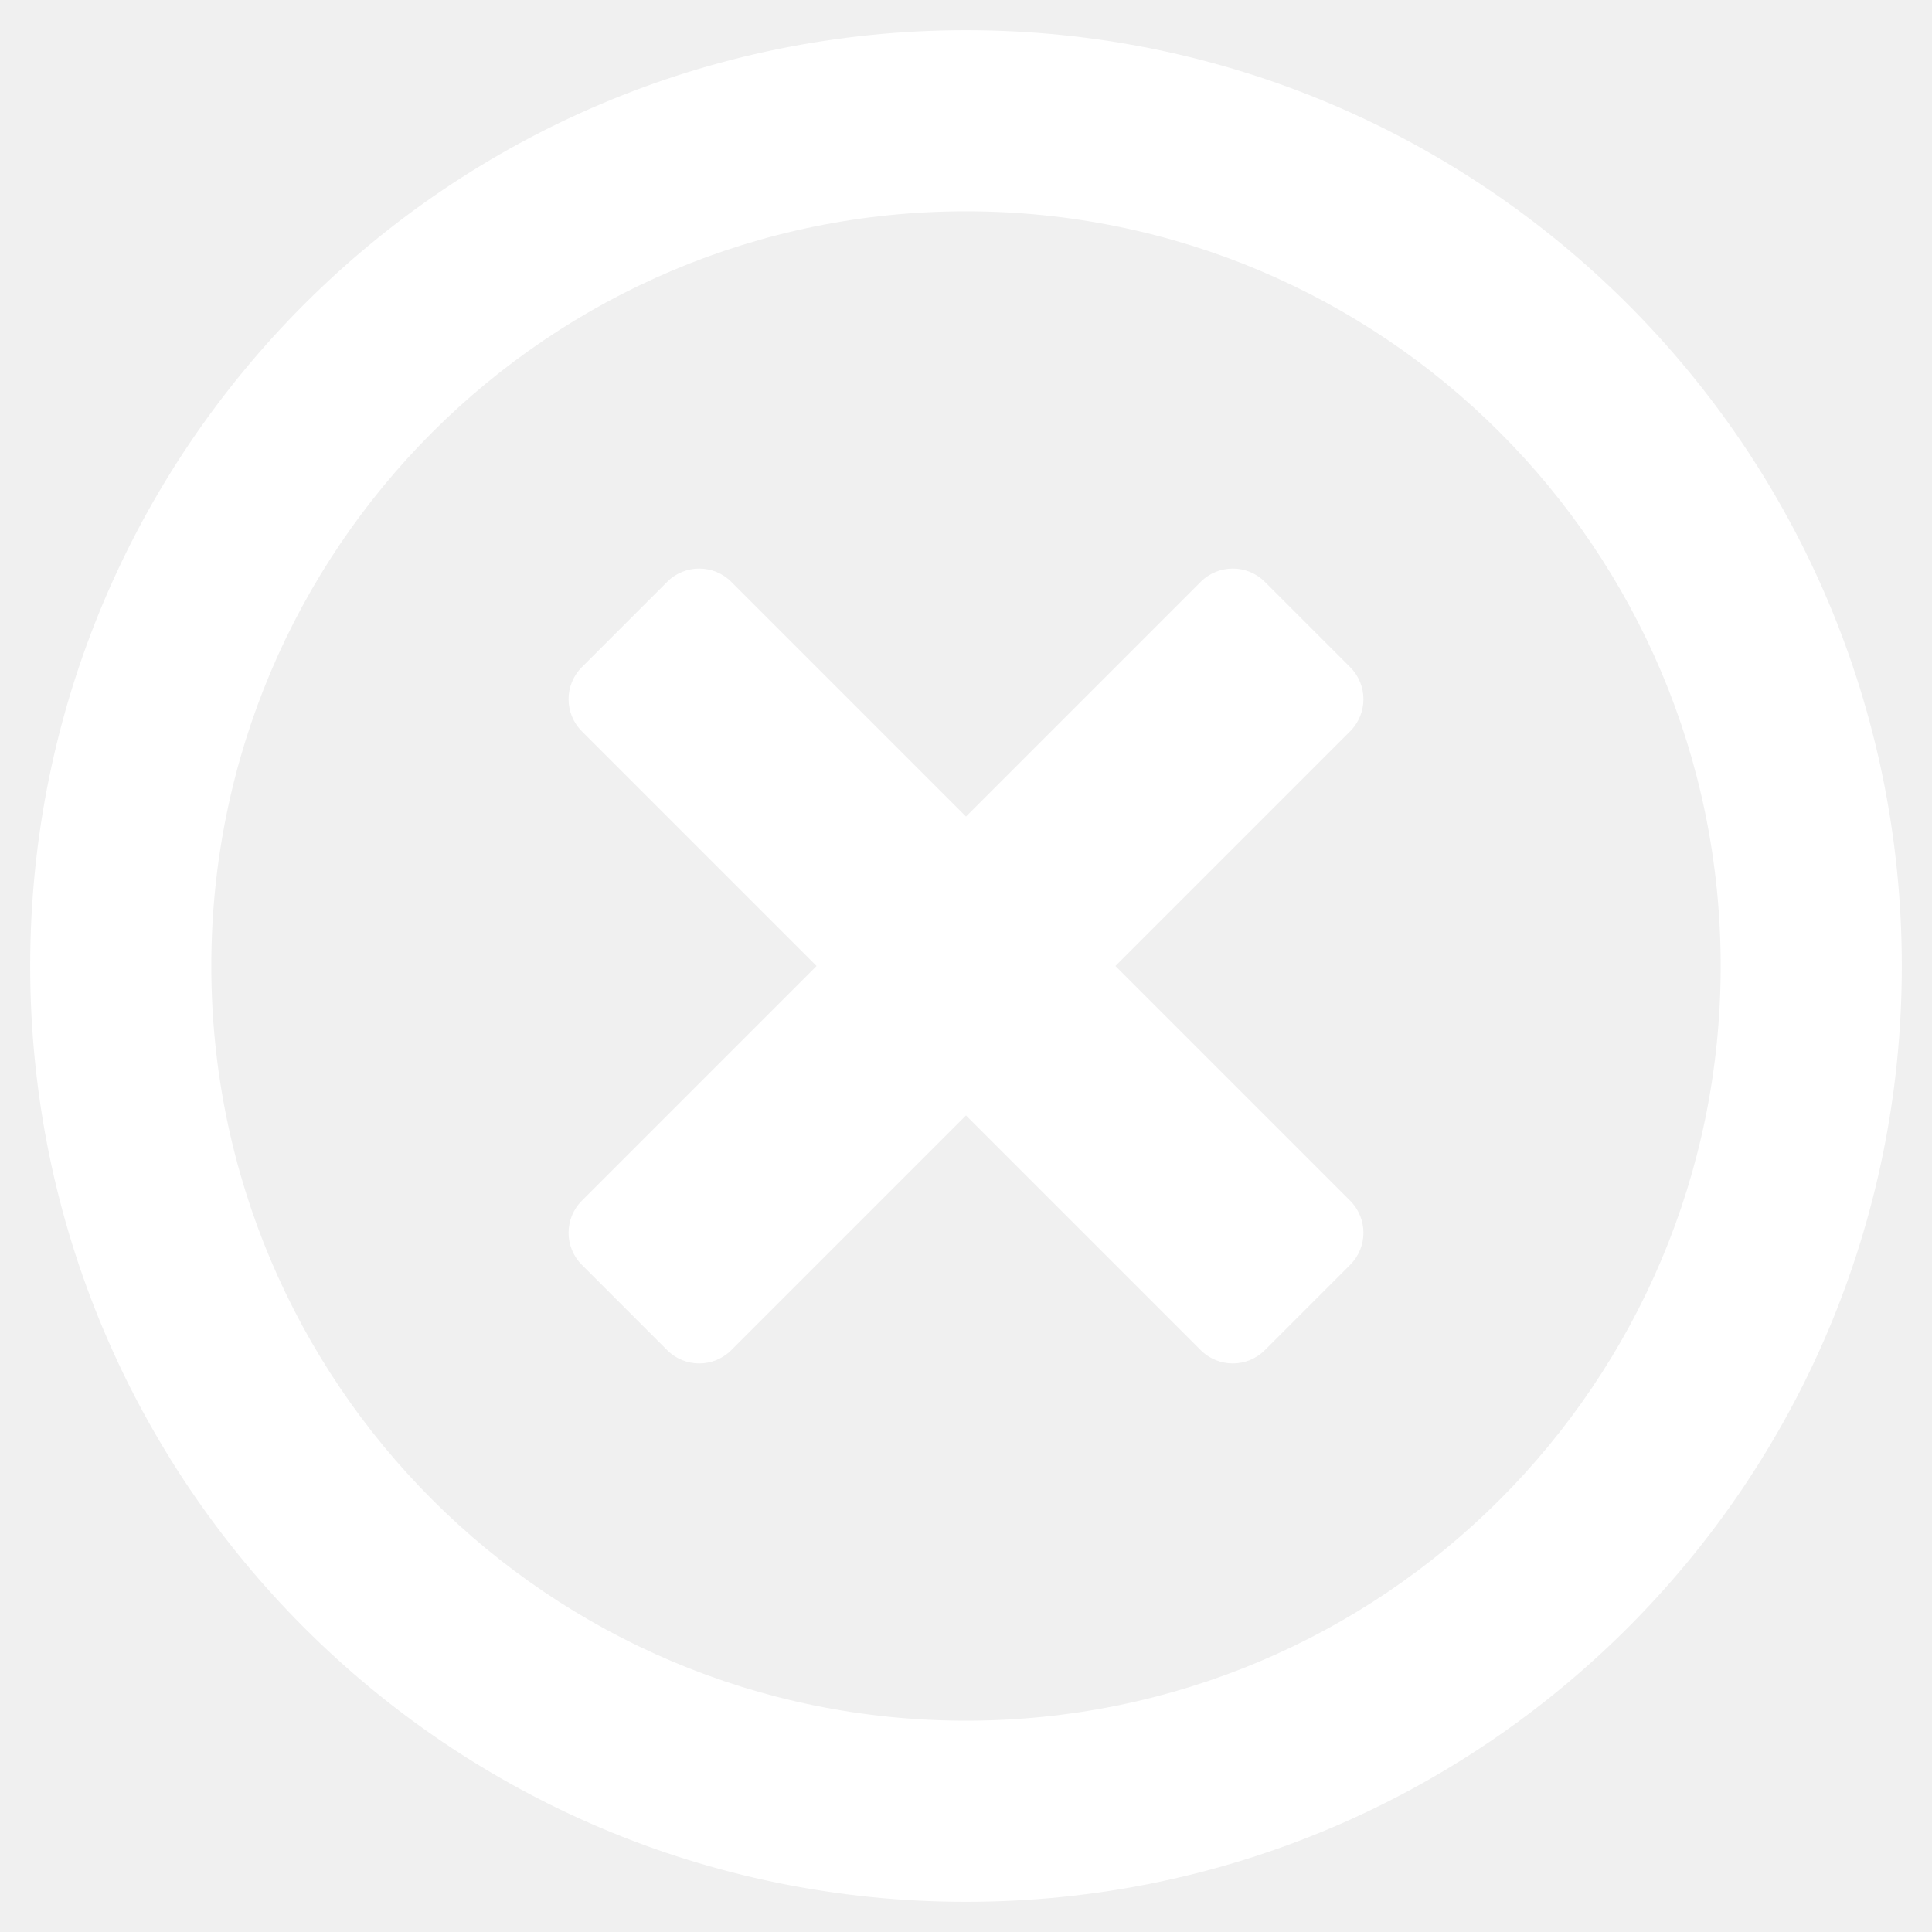
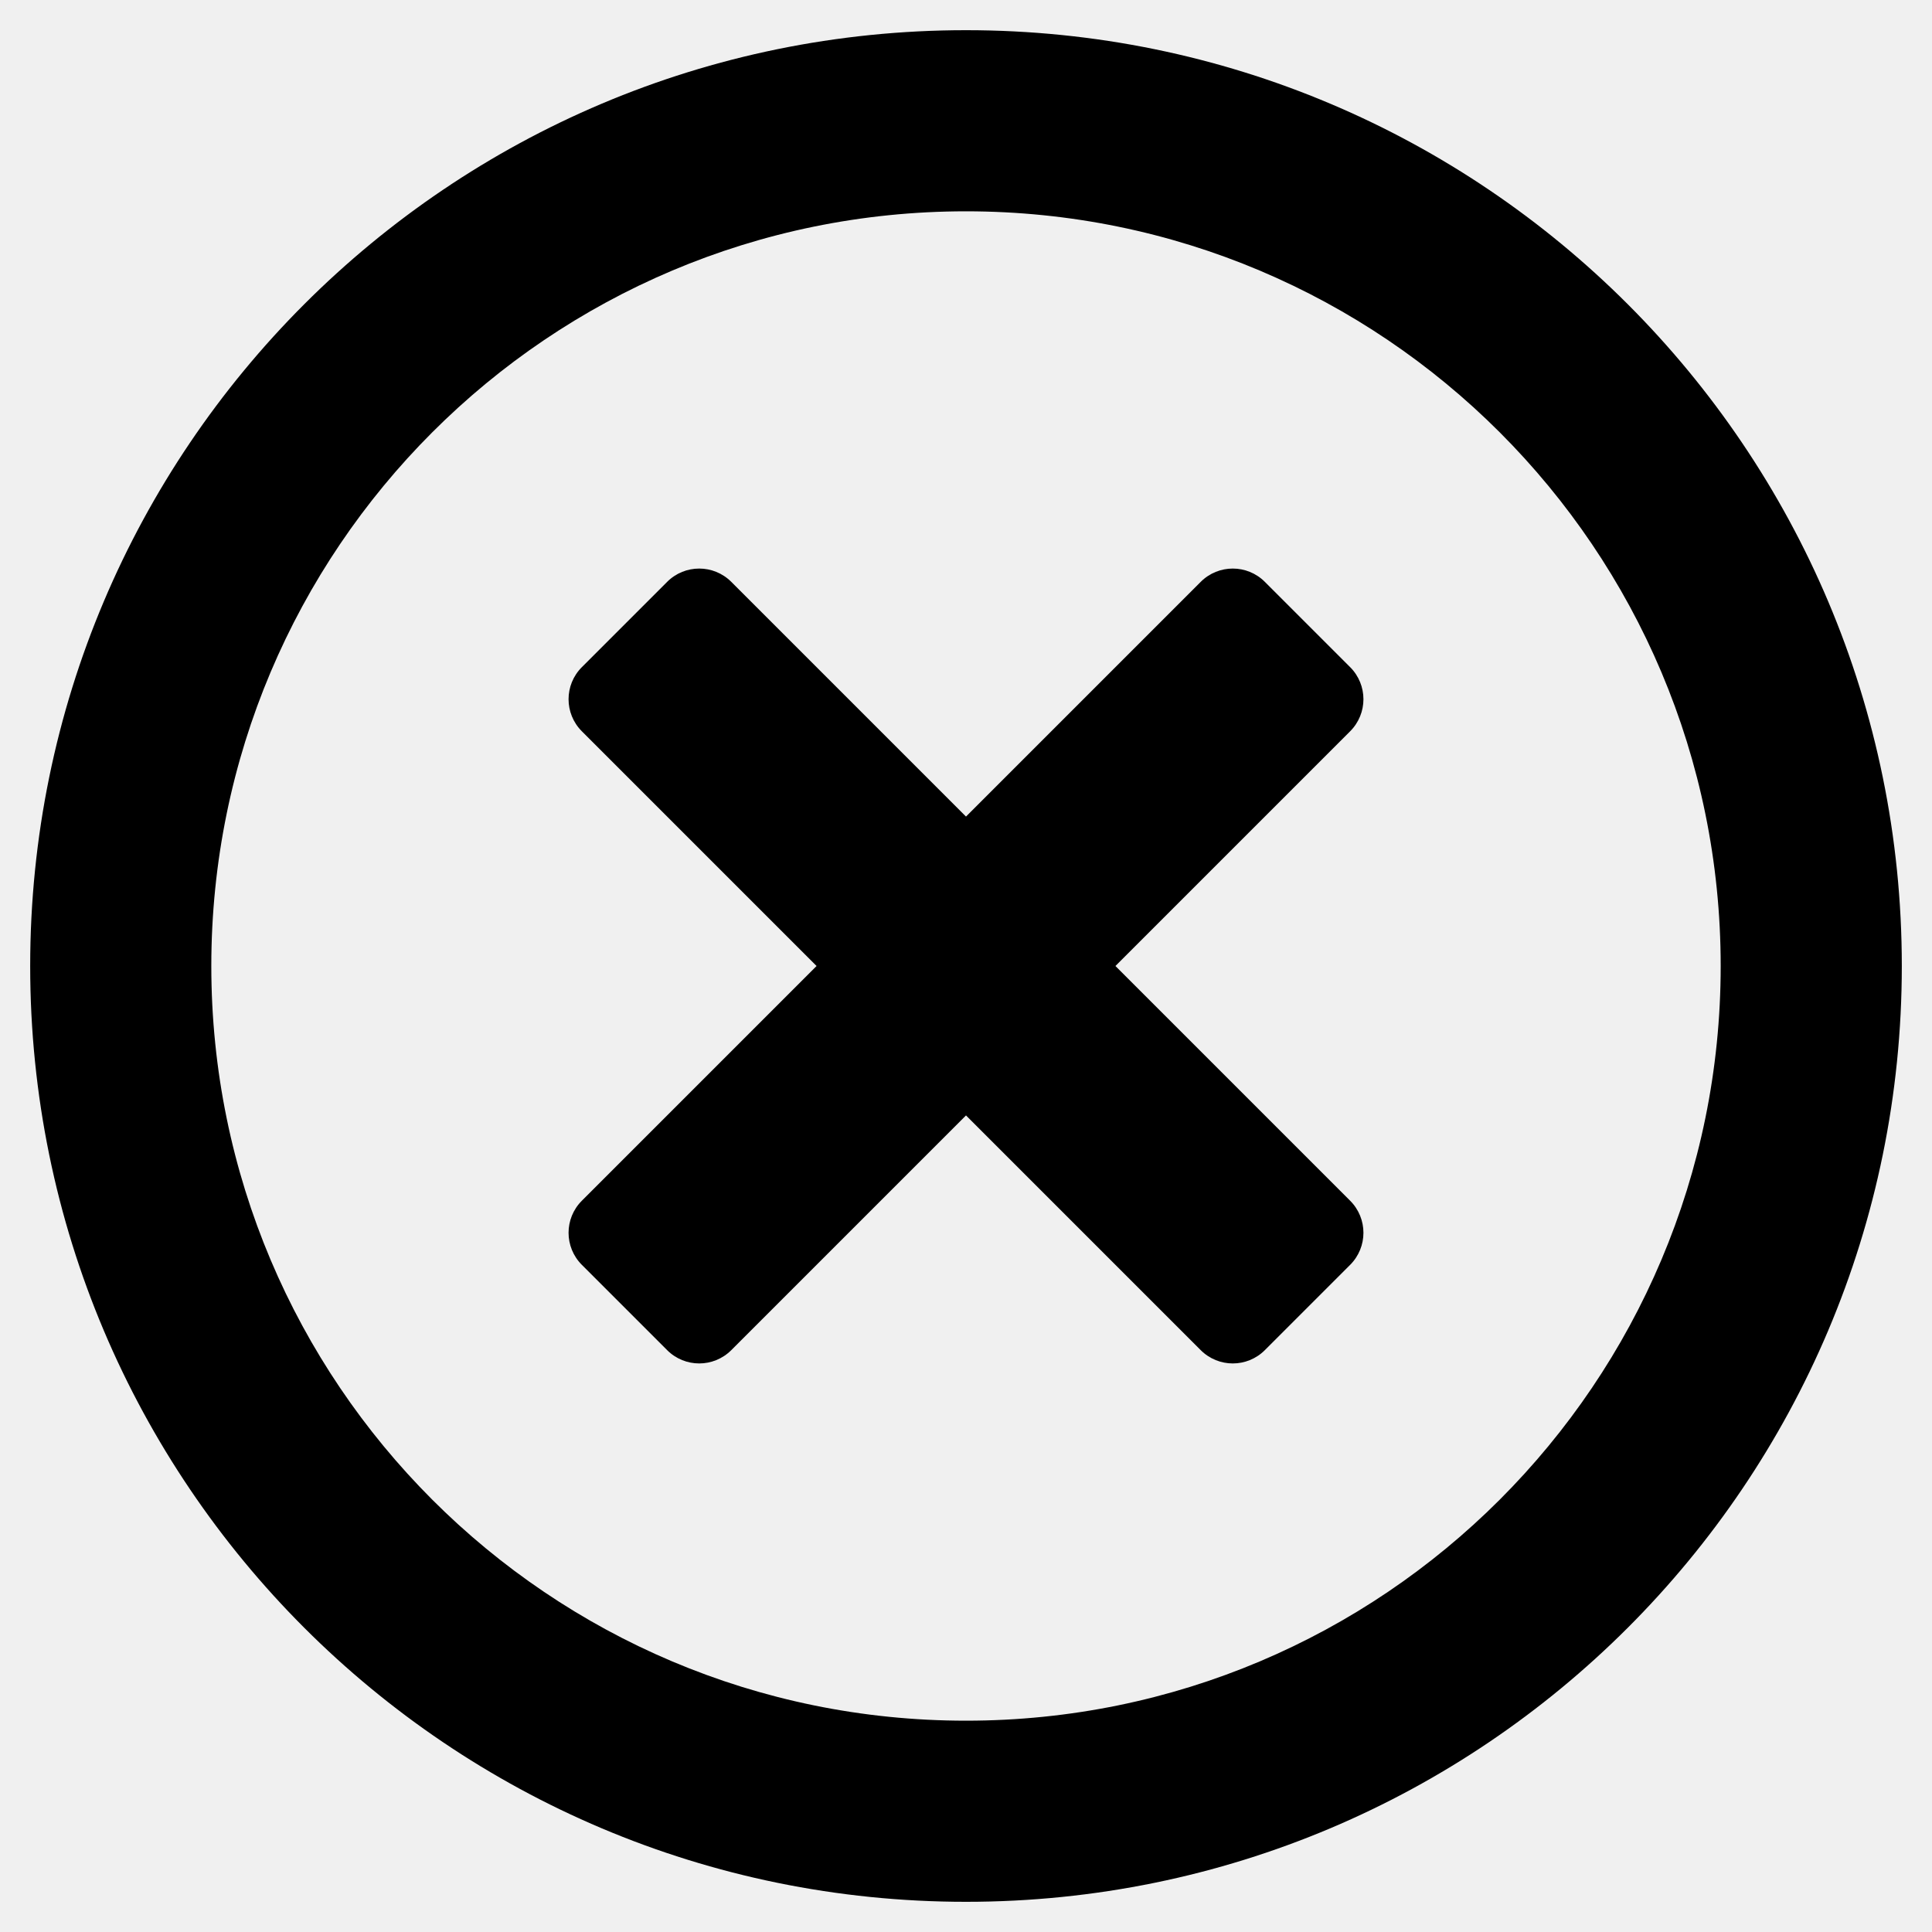
<svg xmlns="http://www.w3.org/2000/svg" viewBox="0 0 512 512">
-   <path fill="#fff" d="M256 8C119 8 8 119 8 256s111 248 248 248 248-111 248-248S393 8 256 8zm0 448c-110.5 0-200-89.5-200-200S145.5 56 256 56s200 89.5 200 200-89.5 200-200 200zm101.8-262.2L295.6 256l62.2 62.2c4.7 4.7 4.7 12.3 0 17l-22.6 22.6c-4.7 4.7-12.3 4.7-17 0L256 295.6l-62.2 62.2c-4.7 4.7-12.3 4.7-17 0l-22.6-22.6c-4.7-4.7-4.7-12.3 0-17l62.2-62.2-62.2-62.2c-4.7-4.7-4.7-12.3 0-17l22.6-22.6c4.7-4.7 12.3-4.7 17 0l62.2 62.2 62.2-62.2c4.7-4.7 12.3-4.7 17 0l22.6 22.6c4.7 4.7 4.7 12.3 0 17z" />
+   <path fill="currentColor" d="M256 8C119 8 8 119 8 256s111 248 248 248 248-111 248-248S393 8 256 8zm0 448c-110.5 0-200-89.5-200-200S145.5 56 256 56s200 89.5 200 200-89.5 200-200 200zm101.8-262.2L295.6 256l62.2 62.2c4.7 4.7 4.7 12.3 0 17l-22.6 22.6c-4.7 4.7-12.3 4.7-17 0L256 295.6l-62.2 62.2c-4.7 4.7-12.3 4.7-17 0l-22.6-22.6c-4.7-4.7-4.7-12.3 0-17l62.2-62.2-62.2-62.2c-4.7-4.7-4.7-12.3 0-17l22.6-22.6c4.7-4.7 12.3-4.7 17 0l62.2 62.2 62.2-62.2c4.7-4.7 12.3-4.7 17 0l22.6 22.6c4.7 4.7 4.7 12.3 0 17z" />
</svg>
